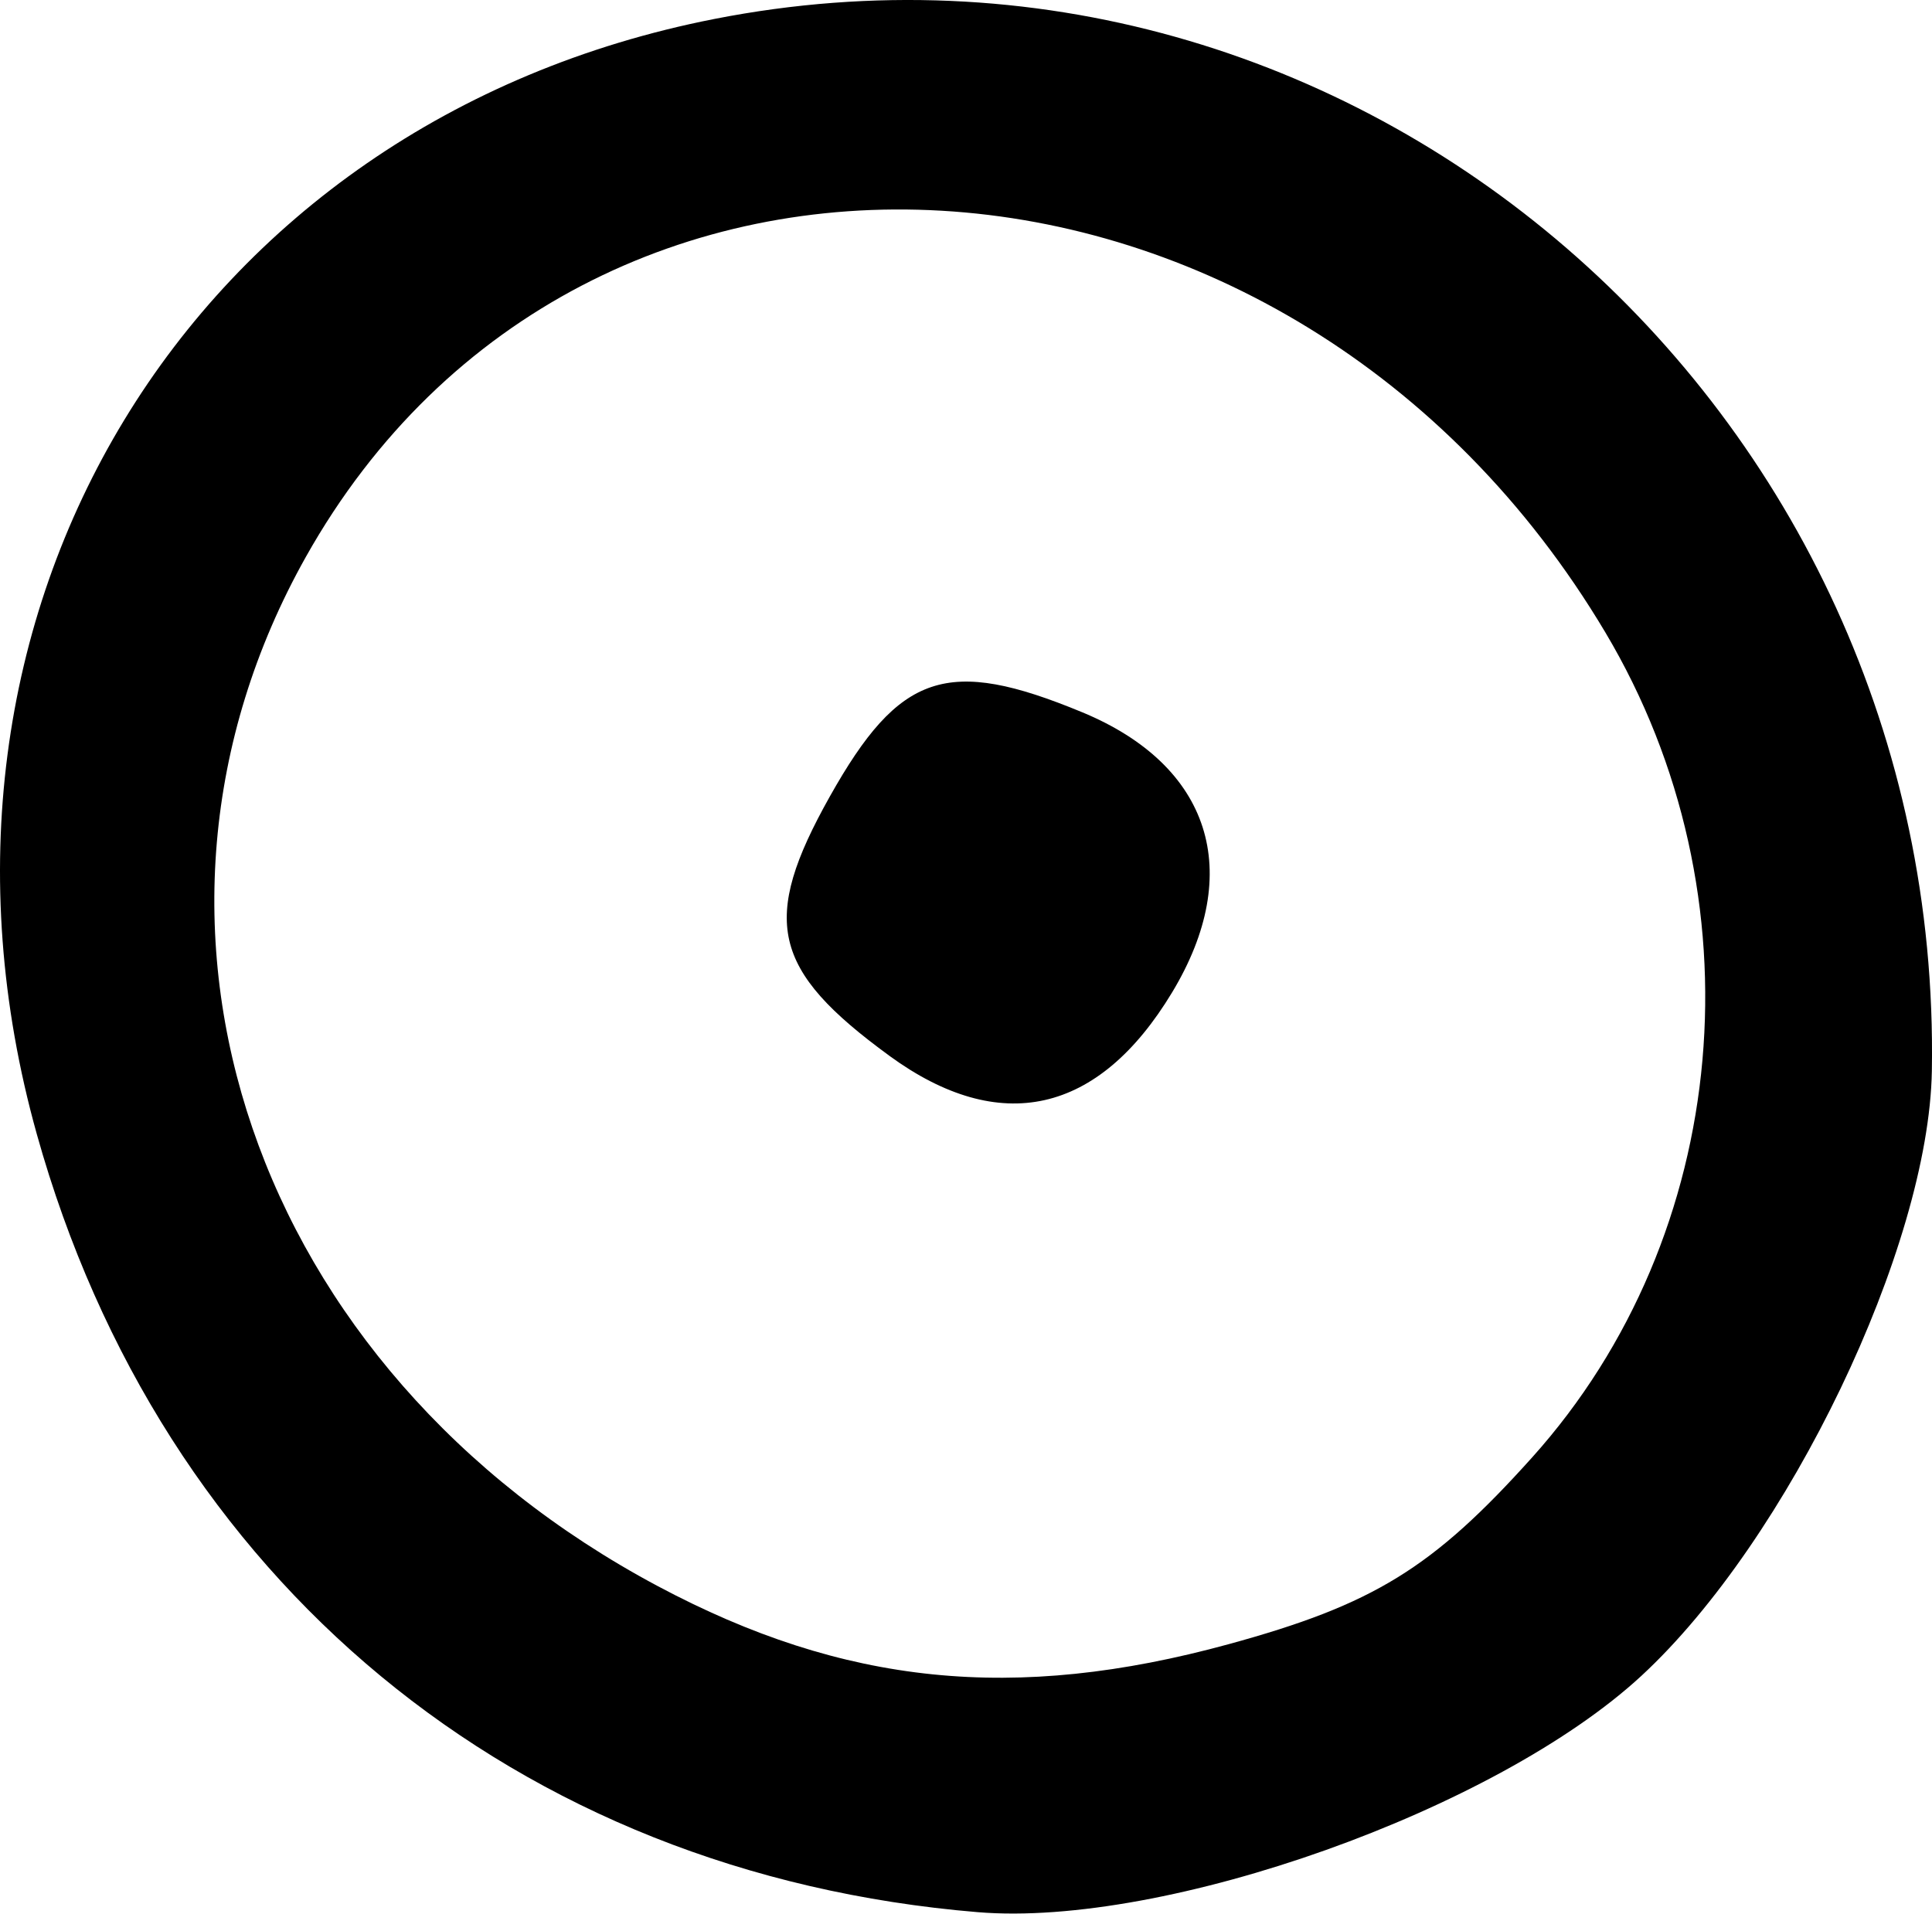
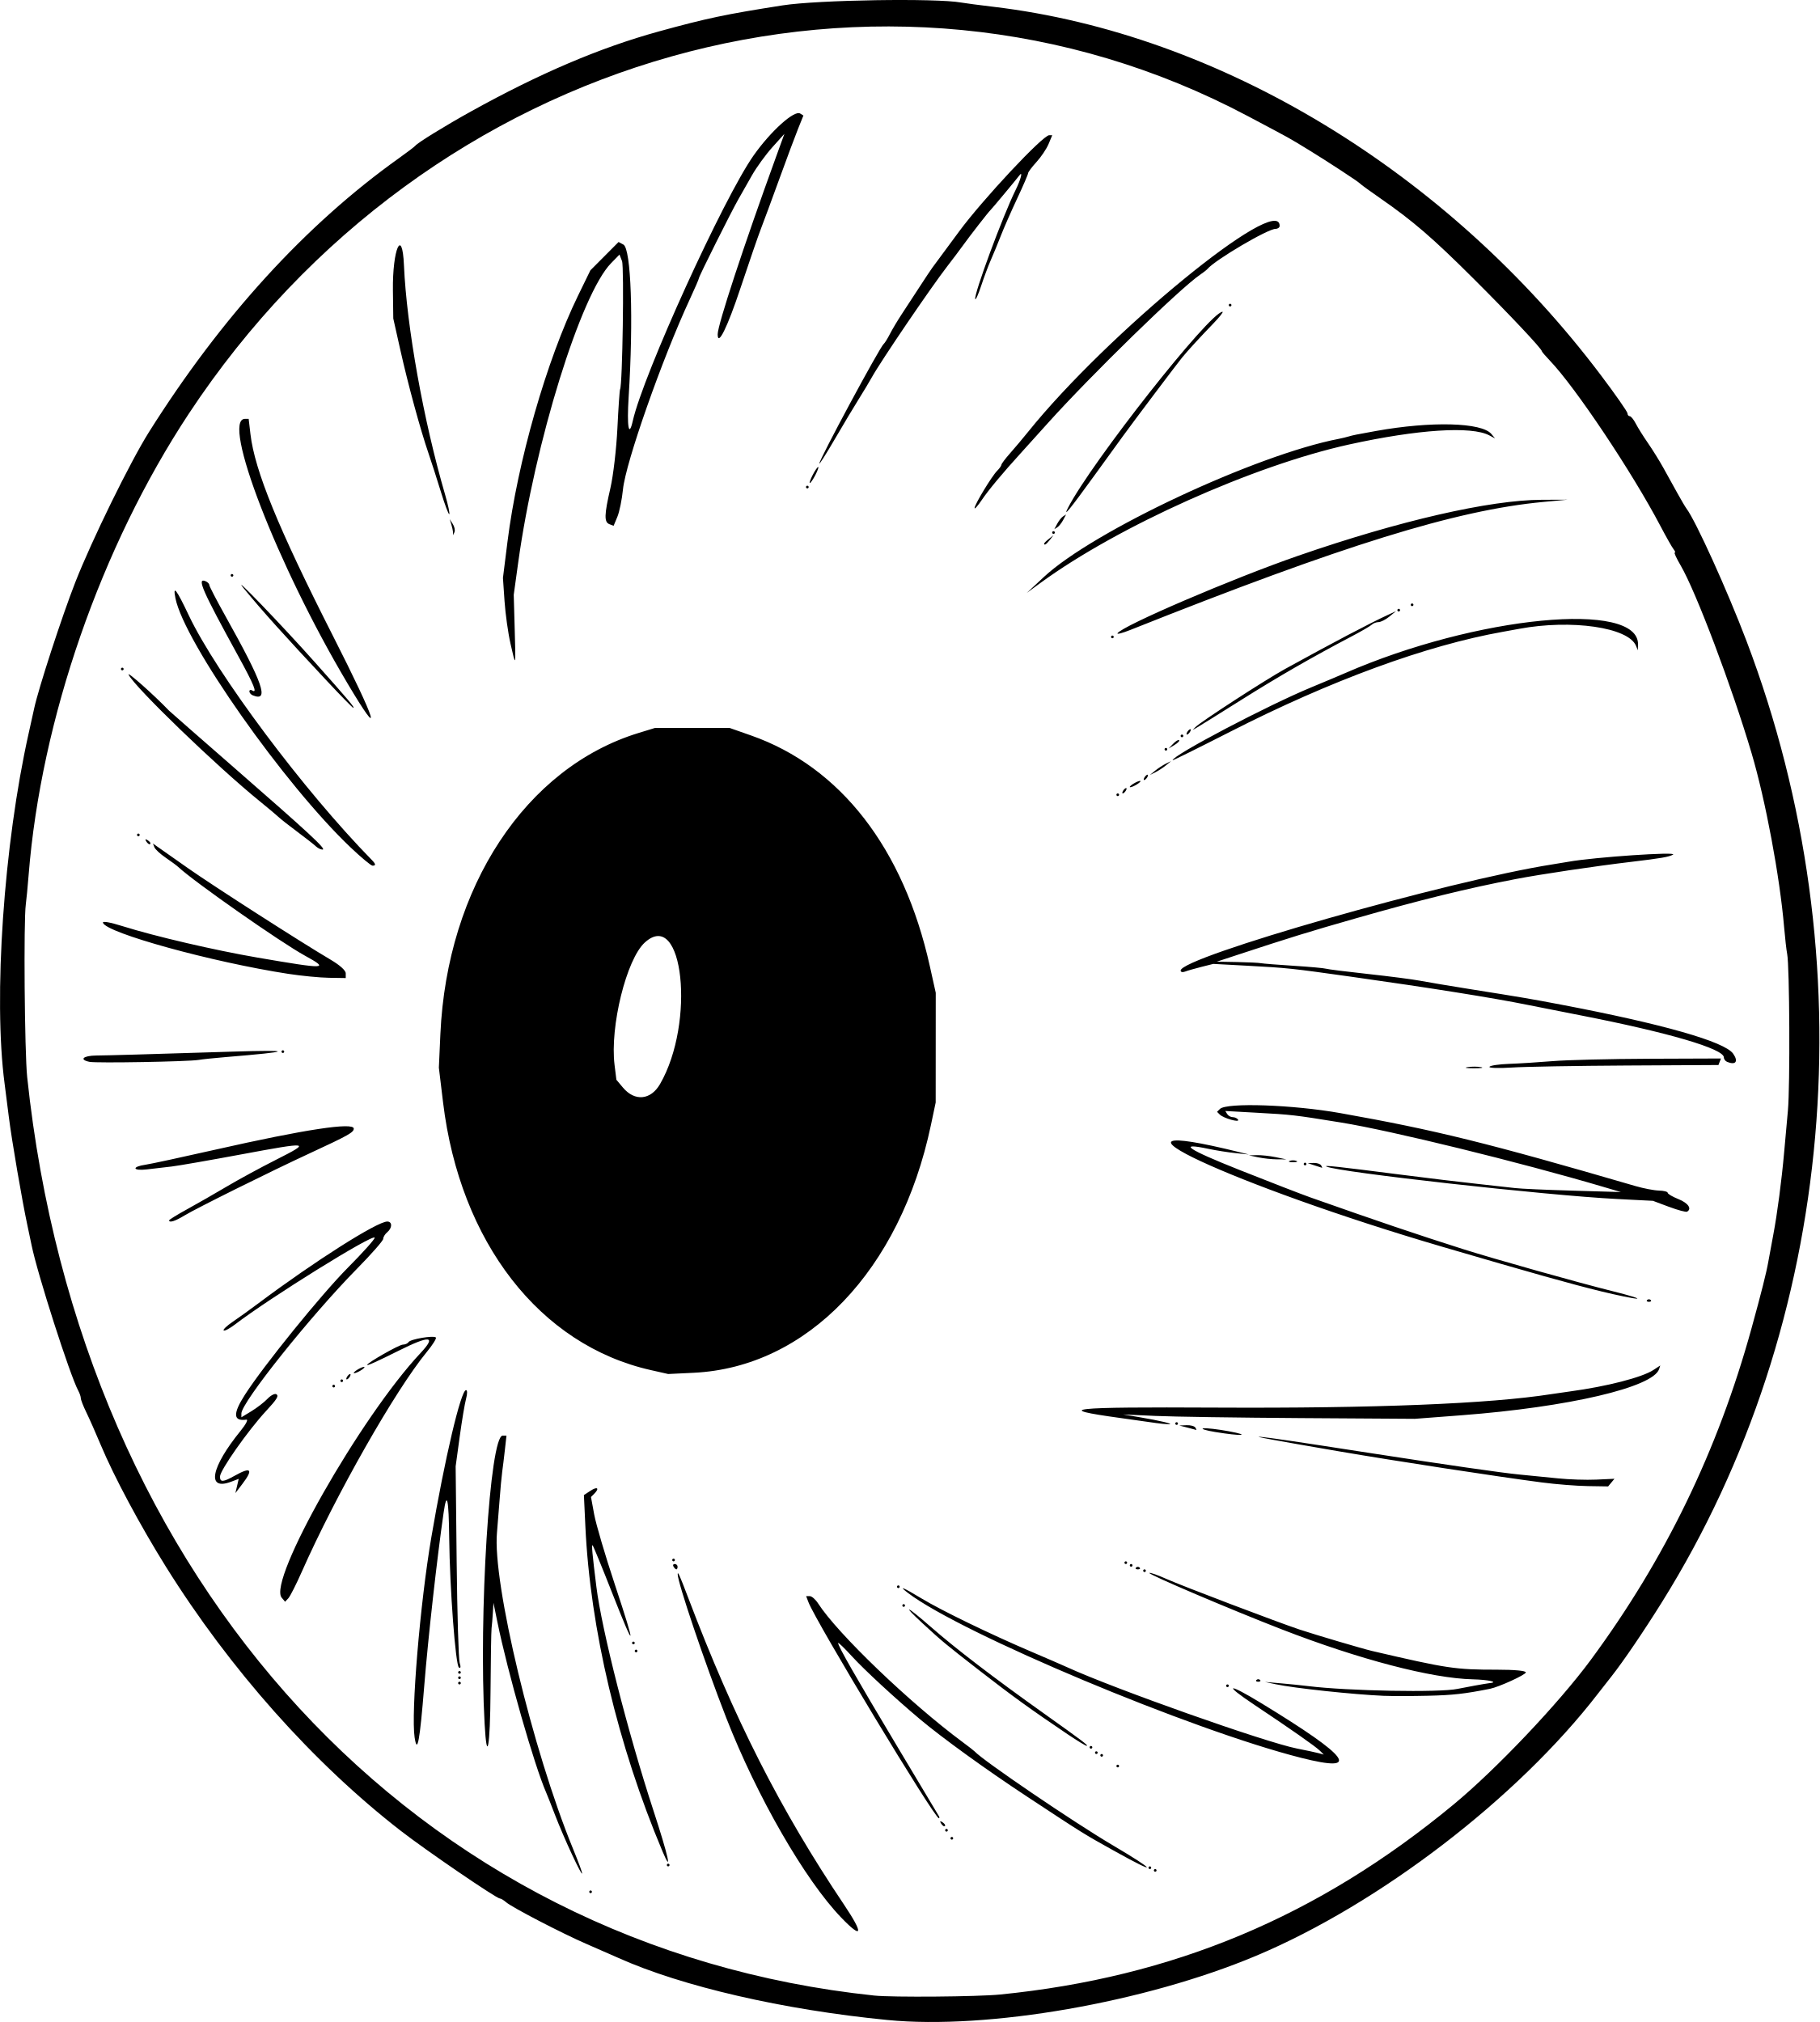
- <svg xmlns="http://www.w3.org/2000/svg" width="92.014" height="91.146" viewBox="0 0 92.014 91.146" version="1.1" id="svg5" xml:space="preserve">
+ <svg xmlns="http://www.w3.org/2000/svg" width="179.895mm" height="199.947mm" viewBox="0 0 179.895 199.947" version="1.1" id="svg5" xml:space="preserve">
  <defs id="defs2" />
-   <g id="layer1" transform="translate(348.7373,-612.9202)">
-     <path d="m -302.176,704 c -21.985,-1.826 -38.866,-15.789 -44.81,-37.065 -6.929,-24.798 7.293,-48.207 32.267,-53.111 30.373,-5.965 58.531,18.364 57.989,50.102 -0.143,8.398 -6.843,22.355 -13.832,28.816 -6.913,6.39 -22.668,12.001 -31.614,11.258 z m 26.411,-21.663 c 9.513,-10.595 10.947,-26.76 3.487,-39.29 -15.009,-25.208 -48.669,-27.165 -61.894,-3.598 -9.813,17.486 -2.553,38.721 16.76,49.02 8.873,4.731 16.989,5.558 27.19,2.767 6.904,-1.889 9.717,-3.62 14.457,-8.899 z m -30.614,-19.128 c -5.614,-4.096 -6.153,-6.441 -2.837,-12.35 3.316,-5.909 5.599,-6.671 12.019,-4.013 6.117,2.532 7.745,7.603 4.283,13.344 -3.503,5.81 -8.198,6.863 -13.466,3.02 z" style="fill:#000000;stroke-width:1.6" id="path239" />
+   <g id="layer1" transform="translate(571.4387,249.2338)">
+     <path style="fill:#000000;stroke-width:0.265" d="m -483.677,-49.483 c -10.317,-1.008 -20.337,-3.32 -26.625,-6.143 -0.636,-0.286 -2.049,-0.905 -3.141,-1.376 -2.384,-1.029 -7.375,-3.62 -7.958,-4.131 -0.23,-0.201 -0.505,-0.366 -0.613,-0.366 -0.34,0 -7.296,-4.751 -9.796,-6.691 -8.658,-6.717 -16.908,-15.995 -23.228,-26.122 -2.549,-4.084 -5.134,-8.917 -6.437,-12.034 -0.487,-1.164 -1.13,-2.617 -1.429,-3.228 -0.299,-0.611 -0.544,-1.238 -0.544,-1.393 0,-0.155 -0.112,-0.488 -0.249,-0.74 -0.819,-1.509 -4.052,-11.584 -4.62,-14.401 -0.068,-0.336 -0.251,-1.206 -0.408,-1.934 -0.523,-2.435 -1.553,-8.443 -1.837,-10.716 -0.155,-1.237 -0.344,-2.725 -0.421,-3.307 -1.127,-8.496 -0.087,-23.649 2.379,-34.66 0.228,-1.019 0.472,-2.122 0.543,-2.452 0.423,-1.979 2.763,-9.157 4.074,-12.497 1.636,-4.168 5.417,-11.876 7.266,-14.817 7.166,-11.391 15.523,-20.545 24.759,-27.124 0.8,-0.57 1.515,-1.114 1.587,-1.208 0.228,-0.296 2.94,-1.967 5.485,-3.379 6.814,-3.78 12.775,-6.32 18.592,-7.922 4.756,-1.309 6.583,-1.694 12.242,-2.579 3.469,-0.542 15.182,-0.727 17.655,-0.279 0.364,0.066 1.793,0.254 3.175,0.418 22.39,2.657 44.914,16.318 60.076,36.435 1.447,1.92 2.63,3.616 2.63,3.77 0,0.154 0.099,0.28 0.22,0.28 0.121,0 0.388,0.327 0.595,0.728 0.206,0.4 0.746,1.263 1.2,1.918 0.454,0.655 1.139,1.756 1.522,2.447 0.383,0.691 1.01,1.822 1.393,2.514 0.383,0.691 0.787,1.376 0.897,1.521 0.921,1.219 4.029,8.074 5.938,13.097 12.013,31.622 8.871,67.429 -8.339,95.018 -1.81,2.902 -3.843,5.894 -5.006,7.368 -0.513,0.651 -1.112,1.415 -1.33,1.698 -7.959,10.333 -21.624,20.816 -33.808,25.935 -10.977,4.612 -26.517,7.321 -36.438,6.351 z m 11.113,-2.52 c 17.119,-1.705 31.46,-7.714 44.847,-18.791 4.215,-3.487 10.396,-10.002 13.561,-14.293 7.366,-9.985 12.561,-20.697 15.892,-32.769 0.978,-3.544 1.485,-5.555 1.667,-6.615 0.063,-0.364 0.283,-1.554 0.489,-2.646 0.399,-2.111 0.829,-5.379 1.079,-8.202 0.084,-0.946 0.25,-2.791 0.37,-4.101 0.222,-2.433 0.166,-14.283 -0.073,-15.478 -0.073,-0.364 -0.209,-1.554 -0.302,-2.646 -0.427,-5.006 -1.835,-12.542 -3.213,-17.198 -1.944,-6.569 -5.512,-16.013 -7.023,-18.587 -0.406,-0.691 -0.666,-1.257 -0.58,-1.257 0.087,0 0.037,-0.149 -0.11,-0.331 -0.148,-0.182 -0.738,-1.224 -1.311,-2.315 -2.791,-5.309 -8.389,-13.688 -10.907,-16.324 -0.444,-0.465 -0.808,-0.889 -0.808,-0.942 0,-0.24 -3.114,-3.549 -6.747,-7.17 -4.064,-4.051 -6.008,-5.726 -9.26,-7.979 -1.019,-0.705 -1.912,-1.356 -1.984,-1.446 -0.133,-0.165 -3.304,-2.24 -5.027,-3.291 -2.162,-1.318 -1.576,-0.992 -6.087,-3.384 -35.984,-19.084 -81.008,-6.421 -104.679,29.442 -8.687,13.161 -14.619,30.249 -15.839,45.622 -0.092,1.164 -0.218,2.474 -0.279,2.91 -0.225,1.609 -0.12,14.633 0.137,17.066 5.283,50.039 38.498,86.059 83.752,90.826 1.785,0.188 10.216,0.119 12.435,-0.102 z m -15.701,-7.611 c -3.582,-3.72 -8.333,-11.973 -11.365,-19.745 -2.123,-5.442 -4.834,-13.468 -4.803,-14.222 0.012,-0.29 0.209,0.153 1.03,2.316 4.568,12.035 9.096,20.955 15.418,30.376 1.961,2.921 1.838,3.476 -0.281,1.275 z m -24.912,-2.547 c 0,-0.073 0.059,-0.132 0.132,-0.132 0.073,0 0.132,0.059 0.132,0.132 0,0.073 -0.059,0.132 -0.132,0.132 -0.073,0 -0.132,-0.059 -0.132,-0.132 z m -1.738,-3.761 c -0.526,-1.122 -1.253,-2.819 -1.618,-3.77 -0.364,-0.951 -0.766,-1.968 -0.893,-2.259 -1.188,-2.716 -3.815,-11.904 -4.843,-16.933 l -0.378,-1.852 -0.061,0.992 c -0.033,0.546 -0.09,1.23 -0.127,1.521 -0.036,0.291 -0.083,3.119 -0.103,6.284 -0.035,5.491 -0.358,7.232 -0.585,3.157 -0.597,-10.735 0.516,-28.491 1.787,-28.491 h 0.375 l -0.155,1.389 c -0.085,0.764 -0.205,1.746 -0.267,2.183 -0.062,0.437 -0.183,1.746 -0.269,2.91 -0.086,1.164 -0.198,2.56 -0.248,3.102 -0.457,4.933 3.532,21.542 7.5,31.228 1.267,3.092 1.208,3.366 -0.116,0.539 z m 57.565,1.644 c 0,-0.073 0.059,-0.132 0.132,-0.132 0.073,0 0.132,0.059 0.132,0.132 0,0.073 -0.059,0.132 -0.132,0.132 -0.073,0 -0.132,-0.059 -0.132,-0.132 z m -0.529,-0.265 c 0,-0.073 0.059,-0.132 0.132,-0.132 0.073,0 0.132,0.059 0.132,0.132 0,0.073 -0.059,0.132 -0.132,0.132 -0.073,0 -0.132,-0.059 -0.132,-0.132 z m -47.625,-0.265 c 0,-0.073 0.059,-0.132 0.132,-0.132 0.073,0 0.132,0.059 0.132,0.132 0,0.073 -0.059,0.132 -0.132,0.132 -0.073,0 -0.132,-0.059 -0.132,-0.132 z m 44.318,-1.352 c -3.181,-1.774 -3.092,-1.719 -8.731,-5.435 -4.027,-2.653 -8.362,-5.787 -10.559,-7.633 -2.458,-2.066 -5.496,-4.873 -6.707,-6.198 -0.763,-0.835 -1.387,-1.437 -1.387,-1.338 0,0.318 1.759,3.395 5.854,10.241 2.2,3.678 4.052,6.777 4.116,6.886 0.063,0.109 0.059,0.198 -0.01,0.198 -0.435,0 -12.151,-19.412 -12.895,-21.365 l -0.227,-0.595 h 0.36 c 0.198,0 0.571,0.327 0.828,0.728 1.915,2.974 9.089,9.858 14.277,13.699 0.582,0.431 1.118,0.848 1.191,0.926 0.863,0.932 9.773,6.987 13.626,9.261 4.393,2.592 4.579,3.031 0.265,0.624 z m -44.747,0.003 c -4.412,-10.454 -7.154,-22.015 -7.628,-32.157 l -0.144,-3.079 0.661,-0.433 c 0.679,-0.445 0.905,-0.242 0.349,0.314 l -0.311,0.311 0.32,1.736 c 0.176,0.955 1.094,4.068 2.041,6.92 2.145,6.462 2.054,6.737 -0.272,0.817 -0.987,-2.511 -1.854,-4.625 -1.928,-4.698 -0.12,-0.119 -0.035,0.82 0.373,4.101 0.53,4.265 3.117,14.411 5.637,22.113 1.479,4.52 1.904,6.431 0.902,4.056 z m 28.475,-1.297 c 0,-0.073 0.059,-0.132 0.132,-0.132 0.073,0 0.132,0.059 0.132,0.132 0,0.073 -0.059,0.132 -0.132,0.132 -0.073,0 -0.132,-0.059 -0.132,-0.132 z m -0.529,-0.794 c 0,-0.073 0.059,-0.132 0.132,-0.132 0.073,0 0.132,0.059 0.132,0.132 0,0.073 -0.059,0.132 -0.132,0.132 -0.073,0 -0.132,-0.059 -0.132,-0.132 z m -0.422,-0.702 c -0.117,-0.189 -0.073,-0.234 0.117,-0.117 0.305,0.189 0.409,0.422 0.189,0.422 -0.064,0 -0.202,-0.137 -0.305,-0.305 z m 17.355,-5.648 c 0,-0.073 0.059,-0.132 0.132,-0.132 0.073,0 0.132,0.059 0.132,0.132 0,0.073 -0.059,0.132 -0.132,0.132 -0.073,0 -0.132,-0.059 -0.132,-0.132 z m 18.256,-0.813 c -10.826,-2.738 -33.597,-12.289 -38.863,-16.301 -1.019,-0.777 -0.472,-0.555 1.332,0.538 1.939,1.176 6.791,3.531 10.809,5.246 1.528,0.652 3.135,1.349 3.572,1.549 4.722,2.161 19.664,7.448 22.754,8.052 0.873,0.171 1.826,0.374 2.117,0.453 l 0.529,0.142 -0.397,-0.389 c -0.438,-0.429 -2.856,-2.123 -6.437,-4.509 -3.168,-2.112 -2.705,-2.233 0.669,-0.175 8.802,5.368 9.924,6.914 3.915,5.394 z m -19.844,-0.245 c 0,-0.073 0.059,-0.132 0.132,-0.132 0.073,0 0.132,0.059 0.132,0.132 0,0.073 -0.059,0.132 -0.132,0.132 -0.073,0 -0.132,-0.059 -0.132,-0.132 z m -0.529,-0.265 c 0,-0.073 0.059,-0.132 0.132,-0.132 0.073,0 0.132,0.059 0.132,0.132 0,0.073 -0.059,0.132 -0.132,0.132 -0.073,0 -0.132,-0.059 -0.132,-0.132 z m -0.529,-0.529 c 0,-0.073 0.059,-0.132 0.132,-0.132 0.073,0 0.132,0.059 0.132,0.132 0,0.073 -0.059,0.132 -0.132,0.132 -0.073,0 -0.132,-0.059 -0.132,-0.132 z m -66.743,-0.972 c -0.369,-2.419 0.534,-13.233 1.653,-19.798 1.326,-7.778 2.922,-14.552 3.429,-14.552 0.137,0 0.139,0.359 0.003,0.86 -0.128,0.473 -0.412,2.17 -0.631,3.77 l -0.398,2.91 0.1,9.393 c 0.055,5.166 0.188,9.679 0.297,10.029 0.126,0.407 0.101,0.577 -0.07,0.471 -0.336,-0.207 -0.908,-7.819 -0.964,-12.814 -0.043,-3.873 -0.229,-4.723 -0.55,-2.515 -0.653,4.502 -1.536,12.391 -1.917,17.132 -0.442,5.491 -0.69,6.826 -0.951,5.113 z m 64.596,-0.298 c -3.631,-2.447 -5.519,-3.81 -8.7,-6.283 -3.454,-2.685 -3.7,-2.889 -5.634,-4.672 -2.182,-2.011 -1.635,-1.795 0.758,0.3 2.487,2.177 6.164,4.993 11.226,8.596 3.819,2.719 4.406,3.163 4.202,3.181 -0.09,0.008 -0.923,-0.497 -1.852,-1.123 z m 31.252,-3.82 c -3.056,-0.132 -8.877,-0.755 -10.716,-1.147 l -1.058,-0.226 1.587,0.137 c 0.873,0.075 2.089,0.199 2.702,0.275 3.896,0.483 12.997,0.652 14.76,0.273 0.651,-0.14 2.845,-0.536 3.087,-0.557 1.077,-0.096 0.032,-0.349 -1.602,-0.388 -4.066,-0.098 -11.191,-1.962 -18.853,-4.933 -5.063,-1.963 -13.242,-5.447 -13.106,-5.584 0.063,-0.063 0.813,0.2 1.668,0.583 1.512,0.678 11.072,4.312 13.196,5.016 1.584,0.525 6.238,1.901 7.144,2.112 7.473,1.742 8.223,1.854 12.369,1.854 1.751,8e-5 2.844,0.104 2.844,0.269 2.7e-4,0.228 -2.664,1.446 -3.549,1.622 -2.519,0.5 -3.649,0.627 -6.108,0.685 -1.601,0.038 -3.565,0.041 -4.366,0.007 z m -15.61,-0.996 c 0,-0.073 0.059,-0.132 0.132,-0.132 0.073,0 0.132,0.059 0.132,0.132 0,0.073 -0.059,0.132 -0.132,0.132 -0.073,0 -0.132,-0.059 -0.132,-0.132 z m -75.935,-0.265 c 0,-0.073 0.059,-0.132 0.132,-0.132 0.073,0 0.132,0.059 0.132,0.132 0,0.073 -0.059,0.132 -0.132,0.132 -0.073,0 -0.132,-0.059 -0.132,-0.132 z m 78.934,-0.309 c 0.097,-0.097 0.256,-0.097 0.353,0 0.097,0.097 0.018,0.176 -0.176,0.176 -0.194,0 -0.273,-0.079 -0.176,-0.176 z m -78.934,-0.22 c 0,-0.073 0.059,-0.132 0.132,-0.132 0.073,0 0.132,0.059 0.132,0.132 0,0.073 -0.059,0.132 -0.132,0.132 -0.073,0 -0.132,-0.059 -0.132,-0.132 z m 0,-0.529 c 0,-0.073 0.059,-0.132 0.132,-0.132 0.073,0 0.132,0.059 0.132,0.132 0,0.073 -0.059,0.132 -0.132,0.132 -0.073,0 -0.132,-0.059 -0.132,-0.132 z m 17.462,-2.117 c 0,-0.073 0.059,-0.132 0.132,-0.132 0.073,0 0.132,0.059 0.132,0.132 0,0.073 -0.059,0.132 -0.132,0.132 -0.073,0 -0.132,-0.059 -0.132,-0.132 z m -0.265,-0.794 c 0,-0.073 0.059,-0.132 0.132,-0.132 0.073,0 0.132,0.059 0.132,0.132 0,0.073 -0.059,0.132 -0.132,0.132 -0.073,0 -0.132,-0.059 -0.132,-0.132 z m 26.723,-3.704 c 0,-0.073 0.059,-0.132 0.132,-0.132 0.073,0 0.132,0.059 0.132,0.132 0,0.073 -0.059,0.132 -0.132,0.132 -0.073,0 -0.132,-0.059 -0.132,-0.132 z m -61.37,-0.778 c -1.393,-1.678 7.785,-17.845 13.728,-24.182 1.608,-1.715 0.949,-1.786 -2.159,-0.234 -2.136,1.066 -3.115,1.508 -3.115,1.406 0,-0.206 3.168,-2.009 3.53,-2.009 0.224,0 0.477,-0.112 0.562,-0.249 0.181,-0.293 2.476,-0.679 2.701,-0.455 0.085,0.085 -0.315,0.724 -0.889,1.421 -3.122,3.796 -8.994,14.124 -12.38,21.773 -0.547,1.237 -1.14,2.404 -1.317,2.593 l -0.322,0.344 z m 60.841,-1.075 c 0,-0.073 0.059,-0.132 0.132,-0.132 0.073,0 0.132,0.059 0.132,0.132 0,0.073 -0.059,0.132 -0.132,0.132 -0.073,0 -0.132,-0.059 -0.132,-0.132 z m 24.342,-1.587 c 0,-0.073 0.059,-0.132 0.132,-0.132 0.073,0 0.132,0.059 0.132,0.132 0,0.073 -0.059,0.132 -0.132,0.132 -0.073,0 -0.132,-0.059 -0.132,-0.132 z m -46.434,-0.396 c -0.09,-0.146 -0.037,-0.265 0.117,-0.265 0.154,0 0.28,0.119 0.28,0.265 0,0.146 -0.052,0.265 -0.117,0.265 -0.064,0 -0.19,-0.119 -0.28,-0.265 z m 45.729,0.088 c 0.097,-0.097 0.256,-0.097 0.353,0 0.097,0.097 0.018,0.176 -0.176,0.176 -0.194,0 -0.273,-0.079 -0.176,-0.176 z m -0.617,-0.22 c 0,-0.073 0.059,-0.132 0.132,-0.132 0.073,0 0.132,0.059 0.132,0.132 0,0.073 -0.059,0.132 -0.132,0.132 -0.073,0 -0.132,-0.059 -0.132,-0.132 z m -0.529,-0.265 c 0,-0.073 0.059,-0.132 0.132,-0.132 0.073,0 0.132,0.059 0.132,0.132 0,0.073 -0.059,0.132 -0.132,0.132 -0.073,0 -0.132,-0.059 -0.132,-0.132 z m -44.715,-0.265 c 0,-0.073 0.059,-0.132 0.132,-0.132 0.073,0 0.132,0.059 0.132,0.132 0,0.073 -0.059,0.132 -0.132,0.132 -0.073,0 -0.132,-0.059 -0.132,-0.132 z m -43.027,-7.319 0.163,-0.704 -0.754,0.285 c -2.45,0.925 -2.011,-1.402 0.951,-5.047 0.511,-0.629 0.766,-1.121 0.565,-1.093 -1.316,0.183 -1.359,-0.577 -0.142,-2.472 1.848,-2.877 7.56,-9.927 10.178,-12.561 1.5,-1.509 2.691,-2.843 2.646,-2.964 -0.149,-0.4 -10.365,5.948 -13.782,8.563 -0.549,0.42 -1.066,0.697 -1.149,0.614 -0.083,-0.083 0.308,-0.459 0.867,-0.837 0.559,-0.378 1.732,-1.222 2.605,-1.875 5.546,-4.15 11.708,-8.059 12.704,-8.059 0.509,0 0.506,0.635 -0.004,1.058 -0.218,0.181 -0.397,0.475 -0.397,0.653 0,0.178 -1.161,1.503 -2.58,2.944 -4.605,4.677 -11.443,13.239 -11.443,14.327 v 0.375 l 0.992,-0.602 c 0.546,-0.331 1.261,-0.883 1.589,-1.227 0.328,-0.344 0.723,-0.547 0.877,-0.452 0.265,0.164 0.059,0.499 -1.029,1.672 -1.759,1.896 -4.545,5.86 -4.545,6.467 0,0.583 0.304,0.566 1.455,-0.08 1.622,-0.911 1.87,-0.648 0.762,0.808 l -0.693,0.911 z m 129.016,-0.349 c -4.407,-0.577 -14.563,-2.134 -19.976,-3.062 -6.525,-1.118 -8.831,-1.545 -7.805,-1.444 1.077,0.106 3.071,0.401 10.848,1.605 7.529,1.166 13.041,1.96 14.684,2.115 1.019,0.096 2.745,0.267 3.836,0.381 1.091,0.114 2.796,0.17 3.787,0.124 l 1.802,-0.083 -0.314,0.378 -0.314,0.378 -2.018,-0.032 c -1.11,-0.017 -3.149,-0.18 -4.532,-0.361 z m -32.279,-4.985 c -0.946,-0.156 -1.482,-0.32 -1.191,-0.365 0.291,-0.045 1.422,0.085 2.514,0.288 2.312,0.431 1.215,0.494 -1.323,0.076 z m -2.778,-0.443 -0.794,-0.202 0.712,-0.031 c 0.392,-0.017 0.786,0.088 0.876,0.233 0.09,0.146 0.127,0.251 0.082,0.233 -0.045,-0.017 -0.439,-0.122 -0.876,-0.233 z m -3.043,-0.441 c -0.364,-0.057 -1.971,-0.284 -3.572,-0.504 -6.75,-0.928 -5.129,-1.104 9.451,-1.029 15.665,0.081 27.067,-0.377 33.147,-1.331 0.437,-0.069 1.27,-0.189 1.852,-0.268 3.654,-0.494 7.126,-1.387 8.246,-2.12 l 0.679,-0.445 -0.116,0.357 c -0.587,1.8 -8.967,3.759 -19.524,4.564 l -4.63,0.353 -11.245,-0.072 c -6.185,-0.04 -12.674,-0.136 -14.42,-0.216 l -3.175,-0.144 1.587,0.265 c 2.055,0.344 3.585,0.712 2.91,0.701 -0.291,-0.005 -0.827,-0.056 -1.191,-0.113 z m 1.852,0.044 c 0,-0.073 0.059,-0.132 0.132,-0.132 0.073,0 0.132,0.059 0.132,0.132 0,0.073 -0.059,0.132 -0.132,0.132 -0.073,0 -0.132,-0.059 -0.132,-0.132 z m -83.344,-3.704 c 0,-0.073 0.059,-0.132 0.132,-0.132 0.073,0 0.132,0.059 0.132,0.132 0,0.073 -0.059,0.132 -0.132,0.132 -0.073,0 -0.132,-0.059 -0.132,-0.132 z m 0.794,-0.529 c 0,-0.073 0.059,-0.132 0.132,-0.132 0.073,0 0.132,0.059 0.132,0.132 0,0.073 -0.059,0.132 -0.132,0.132 -0.073,0 -0.132,-0.059 -0.132,-0.132 z m 0.661,-0.397 c 0.09,-0.146 0.223,-0.265 0.296,-0.265 0.073,0 0.059,0.119 -0.031,0.265 -0.09,0.146 -0.223,0.265 -0.296,0.265 -0.073,0 -0.059,-0.119 0.031,-0.265 z m 0.661,-0.378 c 0,-0.073 0.238,-0.26 0.529,-0.415 0.291,-0.156 0.529,-0.224 0.529,-0.151 0,0.073 -0.238,0.26 -0.529,0.415 -0.291,0.156 -0.529,0.224 -0.529,0.151 z m 29.369,-0.279 c -10.968,-2.468 -18.868,-12.647 -20.539,-26.463 l -0.416,-3.44 0.149,-3.307 c 0.656,-14.55 8.443,-26.38 19.615,-29.797 l 1.587,-0.486 3.704,-10e-4 3.704,-0.001 2.113,0.742 c 8.835,3.103 15.082,11.164 17.669,22.797 l 0.588,2.646 -0.003,5.424 -0.003,5.424 -0.475,2.249 c -3.031,14.348 -12.222,23.939 -23.461,24.48 l -2.514,0.121 z m 0.912,-28.281 c 3.52,-6.08 2.304,-17.444 -1.499,-14.005 -1.819,1.645 -3.47,8.325 -2.996,12.119 l 0.182,1.461 0.651,0.774 c 1.168,1.388 2.743,1.238 3.662,-0.349 z m 97.601,21.353 c 0.097,-0.097 0.256,-0.097 0.353,0 0.097,0.097 0.018,0.176 -0.176,0.176 -0.194,0 -0.273,-0.079 -0.176,-0.176 z m -4.586,-0.867 c -2.795,-0.678 -6.911,-1.834 -15.61,-4.383 -20.662,-6.053 -36.455,-13.412 -20.108,-9.37 l 0.926,0.229 -1.323,-0.136 c -0.728,-0.075 -1.923,-0.264 -2.657,-0.419 -3.132,-0.665 -2.111,0.032 3.054,2.084 2.983,1.185 6.138,2.407 7.011,2.716 6.596,2.331 10.605,3.688 15.081,5.108 3.092,0.98 11.454,3.333 14.817,4.169 1.601,0.398 2.672,0.728 2.381,0.733 -0.291,0.005 -1.898,-0.323 -3.572,-0.729 z m -141.552,-7.014 c 0,-0.066 0.804,-0.56 1.786,-1.1 0.982,-0.539 2.738,-1.546 3.903,-2.236 1.164,-0.691 3.361,-1.885 4.882,-2.653 3.515,-1.775 3.369,-1.797 -3.453,-0.528 -3.115,0.58 -6.199,1.117 -6.854,1.194 -0.655,0.077 -1.766,0.207 -2.469,0.288 -1.421,0.165 -1.525,-0.265 -0.113,-0.467 0.474,-0.068 3.564,-0.734 6.866,-1.481 8.876,-2.008 13.708,-2.743 13.708,-2.086 0,0.374 -0.521,0.666 -4.366,2.447 -3.889,1.801 -11.227,5.445 -12.364,6.139 -0.927,0.566 -1.527,0.756 -1.527,0.483 z m 148.299,-1.334 -1.587,-0.594 -3.572,-0.182 c -6.985,-0.355 -27.541,-2.651 -28.707,-3.206 -0.332,-0.158 1.111,-0.001 7.276,0.791 2.692,0.346 6.145,0.762 7.673,0.924 1.528,0.162 3.195,0.348 3.704,0.412 0.509,0.065 3.069,0.179 5.689,0.255 l 4.763,0.138 -1.72,-0.509 c -8.249,-2.44 -20.969,-5.562 -25.929,-6.364 -4.711,-0.761 -4.817,-0.774 -8.442,-0.975 l -3.018,-0.168 0.189,0.306 c 0.104,0.168 0.354,0.306 0.555,0.306 0.201,0 0.434,0.111 0.519,0.248 0.198,0.32 -1.443,-0.14 -1.81,-0.508 l -0.269,-0.269 0.283,-0.283 c 0.651,-0.651 7.226,-0.424 11.914,0.412 9.422,1.679 14.493,2.933 29.184,7.215 0.8,0.233 1.842,0.432 2.315,0.443 0.473,0.01 0.86,0.109 0.86,0.219 0,0.11 0.476,0.391 1.058,0.624 0.966,0.386 1.359,0.955 0.86,1.243 -0.109,0.063 -0.913,-0.152 -1.786,-0.479 z m -35.057,-4.102 -0.661,-0.212 0.58,-0.026 c 0.319,-0.015 0.653,0.093 0.743,0.238 0.09,0.146 0.127,0.253 0.082,0.238 -0.045,-0.015 -0.379,-0.122 -0.743,-0.238 z m -1.058,-0.132 c 0,-0.073 0.059,-0.132 0.132,-0.132 0.073,0 0.132,0.059 0.132,0.132 0,0.073 -0.059,0.132 -0.132,0.132 -0.073,0 -0.132,-0.059 -0.132,-0.132 z m -1.389,-0.308 c 0.182,-0.073 0.48,-0.073 0.661,0 0.182,0.073 0.033,0.133 -0.331,0.133 -0.364,0 -0.513,-0.06 -0.331,-0.133 z m -3.109,-0.354 -0.926,-0.195 0.794,-0.02 c 0.437,-0.011 1.27,0.079 1.852,0.199 l 1.058,0.219 -0.926,-0.004 c -0.509,-0.002 -1.343,-0.092 -1.852,-0.199 z m 20.707,-8.921 c 0.402,-0.061 0.997,-0.059 1.323,0.004 0.325,0.063 -0.004,0.113 -0.731,0.111 -0.728,-0.002 -0.994,-0.053 -0.592,-0.114 z m 2.153,-0.032 c 0.077,-0.125 0.948,-0.254 1.935,-0.288 0.987,-0.034 2.926,-0.156 4.309,-0.271 1.382,-0.115 5.693,-0.222 9.58,-0.236 l 7.066,-0.026 -0.124,0.323 -0.124,0.323 -9.059,0.049 c -4.982,0.027 -10.108,0.117 -11.391,0.201 -1.283,0.084 -2.269,0.05 -2.192,-0.074 z m -138.417,-0.488 c -1.055,-0.214 -0.633,-0.613 0.661,-0.626 1.282,-0.013 4.957,-0.118 13.413,-0.383 6.261,-0.196 6.037,-0.009 -0.647,0.541 -1.091,0.09 -2.282,0.214 -2.646,0.277 -0.986,0.17 -10.093,0.331 -10.782,0.191 z m 161.925,0.005 c -0.182,-0.073 -0.331,-0.274 -0.331,-0.446 0,-0.85 -5.477,-2.458 -14.155,-4.155 -2.183,-0.427 -4.564,-0.897 -5.292,-1.046 -3.287,-0.669 -9.673,-1.688 -17.33,-2.766 -5.977,-0.841 -6.384,-0.884 -10.357,-1.098 l -3.346,-0.18 -1.184,0.298 c -0.651,0.164 -1.378,0.373 -1.615,0.464 -0.237,0.091 -0.431,0.045 -0.431,-0.103 0,-1.329 26.489,-8.893 36.777,-10.501 0.509,-0.08 1.224,-0.198 1.587,-0.262 2.552,-0.454 10.858,-1.018 10.319,-0.701 -0.381,0.224 -1.212,0.368 -4.101,0.71 -3.593,0.426 -8.941,1.223 -11.467,1.708 -4.759,0.913 -9.39,2.051 -15.785,3.879 -4.652,1.329 -6.427,1.877 -11.774,3.635 l -1.984,0.652 1.984,0.037 c 1.091,0.02 2.163,0.071 2.381,0.114 0.218,0.042 1.683,0.158 3.255,0.258 1.572,0.1 3.001,0.229 3.175,0.287 0.174,0.058 2.043,0.293 4.154,0.522 2.11,0.229 4.432,0.53 5.159,0.669 0.728,0.139 2.93,0.509 4.895,0.822 5.447,0.868 6.008,0.964 8.996,1.532 10.08,1.917 16.224,3.667 17.058,4.858 0.539,0.77 0.26,1.156 -0.588,0.814 z m -142.941,-1.015 c 0,-0.073 0.059,-0.132 0.132,-0.132 0.073,0 0.132,0.059 0.132,0.132 0,0.073 -0.059,0.132 -0.132,0.132 -0.073,0 -0.132,-0.059 -0.132,-0.132 z m 0.661,-7.693 c -7.504,-1.153 -17.989,-4.043 -18.317,-5.049 -0.061,-0.189 0.692,-0.058 1.965,0.342 3.194,1.003 9.08,2.373 13.309,3.099 6.857,1.176 7.159,1.164 4.693,-0.191 -2.432,-1.336 -10.938,-7.292 -12.517,-8.764 -0.156,-0.146 -0.72,-0.562 -1.253,-0.926 -0.533,-0.364 -1.033,-0.826 -1.111,-1.028 l -0.142,-0.367 0.521,0.367 c 0.287,0.202 1.629,1.145 2.984,2.097 2.464,1.731 11.169,7.317 14.035,9.006 0.939,0.554 1.521,1.075 1.521,1.364 v 0.467 l -1.654,-0.026 c -0.909,-0.014 -2.725,-0.19 -4.035,-0.391 z m 6.195,-12.474 c -6.558,-6.213 -16.475,-20.318 -17.345,-24.668 -0.274,-1.37 0.089,-0.905 1.316,1.685 2.736,5.776 11.413,17.377 18.09,24.185 0.411,0.419 0.433,0.576 0.079,0.576 -0.145,0 -1.108,-0.8 -2.14,-1.778 z m -3.464,-0.14 c -0.192,-0.182 -1.015,-0.826 -1.829,-1.432 -0.814,-0.606 -1.647,-1.261 -1.852,-1.456 -0.205,-0.195 -1.028,-0.886 -1.828,-1.535 -4.258,-3.452 -12.347,-11.255 -13.001,-12.54 -0.214,-0.421 2.531,2.019 3.996,3.552 0.078,0.081 2.996,2.639 6.486,5.683 7.401,6.457 9.117,8.048 8.69,8.055 -0.172,0.003 -0.469,-0.144 -0.661,-0.326 z m -16.779,-0.504 c -0.117,-0.189 -0.073,-0.234 0.117,-0.117 0.168,0.104 0.305,0.241 0.305,0.305 0,0.221 -0.234,0.116 -0.422,-0.189 z m -0.901,-0.621 c 0,-0.073 0.059,-0.132 0.132,-0.132 0.073,0 0.132,0.059 0.132,0.132 0,0.073 -0.059,0.132 -0.132,0.132 -0.073,0 -0.132,-0.059 -0.132,-0.132 z m 96.838,-3.969 c 0,-0.073 0.059,-0.132 0.132,-0.132 0.073,0 0.132,0.059 0.132,0.132 0,0.073 -0.059,0.132 -0.132,0.132 -0.073,0 -0.132,-0.059 -0.132,-0.132 z m 0.661,-0.397 c 0.09,-0.146 0.223,-0.265 0.296,-0.265 0.073,0 0.059,0.119 -0.031,0.265 -0.09,0.146 -0.223,0.265 -0.296,0.265 -0.073,0 -0.059,-0.119 0.031,-0.265 z m 0.661,-0.378 c 0,-0.073 0.238,-0.26 0.529,-0.415 0.291,-0.156 0.529,-0.224 0.529,-0.151 0,0.073 -0.238,0.26 -0.529,0.415 -0.291,0.156 -0.529,0.224 -0.529,0.151 z m 1.455,-0.945 c 0.09,-0.146 0.223,-0.265 0.296,-0.265 0.073,0 0.059,0.119 -0.031,0.265 -0.09,0.146 -0.223,0.265 -0.296,0.265 -0.073,0 -0.059,-0.119 0.031,-0.265 z m 1.058,-0.666 c 0.291,-0.237 0.767,-0.548 1.058,-0.691 l 0.529,-0.26 -0.529,0.431 c -0.291,0.237 -0.767,0.548 -1.058,0.691 l -0.529,0.26 z m 1.72,-1.026 c 0,-0.491 9.391,-5.426 13.758,-7.231 1.237,-0.511 2.725,-1.137 3.307,-1.391 12.966,-5.656 29.104,-7.216 28.953,-2.798 l -0.019,0.545 -0.18,-0.441 c -0.744,-1.824 -6.379,-2.644 -11.557,-1.68 -0.437,0.081 -1.151,0.211 -1.587,0.289 -7.582,1.347 -17.03,4.811 -26.997,9.895 -3.124,1.593 -5.679,2.859 -5.679,2.813 z m -0.794,-1.086 c 0,-0.073 0.059,-0.132 0.132,-0.132 0.073,0 0.132,0.059 0.132,0.132 0,0.073 -0.059,0.132 -0.132,0.132 -0.073,0 -0.132,-0.059 -0.132,-0.132 z m 0.854,-0.55 c 0.251,-0.262 0.514,-0.42 0.583,-0.35 0.07,0.07 -0.136,0.284 -0.457,0.477 l -0.583,0.35 z m 0.734,-0.773 c 0,-0.073 0.059,-0.132 0.132,-0.132 0.073,0 0.132,0.059 0.132,0.132 0,0.073 -0.059,0.132 -0.132,0.132 -0.073,0 -0.132,-0.059 -0.132,-0.132 z m 0.661,-0.397 c 0.09,-0.146 0.223,-0.265 0.296,-0.265 0.073,0 0.059,0.119 -0.031,0.265 -0.09,0.146 -0.223,0.265 -0.296,0.265 -0.073,0 -0.059,-0.119 0.031,-0.265 z m 0.794,-0.465 c 0.478,-0.503 6.904,-4.671 8.867,-5.753 4.784,-2.634 8.366,-4.518 10.183,-5.355 l 0.794,-0.366 -0.661,0.539 c -0.364,0.297 -0.846,0.542 -1.072,0.545 -0.226,0.003 -0.523,0.116 -0.661,0.25 -0.138,0.134 -1.025,0.651 -1.971,1.148 -3.952,2.076 -7.24,3.969 -10.98,6.322 -2.183,1.373 -4.147,2.598 -4.366,2.721 l -0.397,0.225 z m -83.869,-4.397 c -6.893,-11.599 -12.5,-26.093 -10.095,-26.093 h 0.36 l 0.178,1.516 c 0.423,3.601 2.743,9.277 8.134,19.902 4.409,8.689 5.04,10.765 1.421,4.675 z m -1.923,-0.098 c -4.352,-4.648 -6.441,-6.973 -8.265,-9.194 -1.544,-1.881 3.736,3.602 7.011,7.28 3.381,3.797 3.968,4.494 3.784,4.494 -0.063,0 -1.202,-1.161 -2.53,-2.58 z m -7.407,1.346 c -0.182,-0.073 -0.331,-0.25 -0.331,-0.392 0,-0.142 0.119,-0.185 0.265,-0.095 0.557,0.344 0.209,-0.522 -1.362,-3.385 -3.558,-6.485 -4.115,-7.751 -3.268,-7.426 0.218,0.084 0.397,0.254 0.397,0.379 0,0.125 0.718,1.511 1.596,3.081 3.736,6.681 4.367,8.509 2.704,7.838 z m -13.031,-2.603 c 0,-0.073 0.059,-0.132 0.132,-0.132 0.073,0 0.132,0.059 0.132,0.132 0,0.073 -0.059,0.132 -0.132,0.132 -0.073,0 -0.132,-0.059 -0.132,-0.132 z m 38.511,-2.532 c -0.234,-1.029 -0.497,-2.906 -0.584,-4.172 l -0.158,-2.302 0.447,-3.567 c 0.993,-7.923 3.874,-17.977 6.973,-24.337 l 1.225,-2.514 1.394,-1.401 1.394,-1.401 0.475,0.254 c 0.767,0.41 1.007,7.345 0.521,15.069 -0.185,2.938 0.017,4.105 0.409,2.366 1.034,-4.586 8.973,-22.027 11.947,-26.248 1.695,-2.405 4.025,-4.503 4.604,-4.145 l 0.32,0.198 -0.526,1.304 c -0.289,0.717 -1.131,2.971 -1.87,5.008 -0.739,2.037 -1.553,4.24 -1.809,4.895 -0.256,0.655 -1.168,3.304 -2.028,5.887 -1.287,3.867 -2.244,5.801 -2.244,4.537 0,-0.926 2.553,-8.688 5.779,-17.568 l 0.817,-2.249 -1.191,1.323 c -0.655,0.728 -1.562,1.978 -2.016,2.778 -0.454,0.8 -1.062,1.872 -1.352,2.381 -0.726,1.276 -3.89,7.605 -3.89,7.782 0,0.079 -0.402,1.01 -0.893,2.068 -2.753,5.928 -6.352,16.166 -6.619,18.826 -0.1,1.001 -0.349,2.22 -0.554,2.709 l -0.371,0.889 -0.411,-0.158 c -0.538,-0.207 -0.519,-0.916 0.097,-3.586 0.28,-1.213 0.59,-3.869 0.689,-5.908 0.099,-2.037 0.219,-3.768 0.265,-3.846 0.236,-0.392 0.413,-12.105 0.192,-12.676 l -0.25,-0.647 -0.835,0.855 c -2.985,3.054 -7.539,17.729 -9.178,29.577 l -0.444,3.209 0.094,3.34 c 0.11,3.915 0.124,3.867 -0.421,1.469 z m 59.385,-0.643 c 0,-0.073 0.059,-0.132 0.132,-0.132 0.073,0 0.132,0.059 0.132,0.132 0,0.073 -0.059,0.132 -0.132,0.132 -0.073,0 -0.132,-0.059 -0.132,-0.132 z m 0.638,-0.359 c 0.454,-0.734 11.361,-5.414 17.883,-7.672 9.991,-3.46 18.92,-5.51 24.077,-5.528 l 2.514,-0.009 -2.381,0.223 c -8.616,0.808 -19.758,4.263 -40.829,12.658 -0.774,0.308 -1.342,0.456 -1.263,0.328 z m 27.672,-2.287 c 0,-0.073 0.059,-0.132 0.132,-0.132 0.073,0 0.132,0.059 0.132,0.132 0,0.073 -0.059,0.132 -0.132,0.132 -0.073,0 -0.132,-0.059 -0.132,-0.132 z m 1.323,-0.529 c 0,-0.073 0.059,-0.132 0.132,-0.132 0.073,0 0.132,0.059 0.132,0.132 0,0.073 -0.059,0.132 -0.132,0.132 -0.073,0 -0.132,-0.059 -0.132,-0.132 z m -36.271,-2.754 c 4.885,-4.549 20.961,-12.078 29.164,-13.658 0.294,-0.057 0.734,-0.163 0.977,-0.236 0.405,-0.122 0.736,-0.188 2.691,-0.54 5.464,-0.982 10.465,-0.85 11.415,0.301 l 0.359,0.436 -0.57,-0.303 c -1.759,-0.937 -7.065,-0.593 -13.85,0.899 -9.431,2.073 -22.845,8.086 -30.497,13.67 l -1.385,1.011 z m -80.41,-0.157 c 0,-0.073 0.059,-0.132 0.132,-0.132 0.073,0 0.132,0.059 0.132,0.132 0,0.073 -0.059,0.132 -0.132,0.132 -0.073,0 -0.132,-0.059 -0.132,-0.132 z m 80.433,-3.143 c 0,-0.055 0.208,-0.263 0.463,-0.463 l 0.463,-0.363 -0.363,0.463 c -0.346,0.441 -0.563,0.581 -0.563,0.363 z m -58.452,-1.135 c -0.011,-0.17 -0.089,-0.527 -0.173,-0.794 l -0.152,-0.485 0.303,0.473 c 0.167,0.26 0.245,0.617 0.173,0.794 l -0.13,0.321 -0.021,-0.309 z m 59.246,0.044 c 0,-0.073 0.059,-0.132 0.132,-0.132 0.073,0 0.132,0.059 0.132,0.132 0,0.073 -0.059,0.132 -0.132,0.132 -0.073,0 -0.132,-0.059 -0.132,-0.132 z m 0.504,-0.879 c 0.161,-0.3 0.423,-0.627 0.582,-0.725 l 0.29,-0.179 -0.292,0.546 c -0.161,0.3 -0.423,0.627 -0.582,0.725 l -0.29,0.179 z m -60.946,-3.146 c -0.393,-1.279 -0.94,-2.98 -1.215,-3.78 -0.808,-2.351 -2.015,-6.774 -2.78,-10.186 l -0.712,-3.175 -0.036,-2.778 c -0.052,-4.073 0.925,-6.306 1.091,-2.493 0.264,6.069 1.934,15.377 4.07,22.692 0.291,0.996 0.477,1.864 0.412,1.928 -0.064,0.064 -0.438,-0.929 -0.831,-2.208 z m 62,1.59 c 2.314,-4.501 14.049,-19.393 15.282,-19.393 0.112,0 -0.282,0.506 -0.877,1.124 -1.497,1.557 -2.51,2.662 -3.121,3.404 -0.456,0.554 -4.819,6.347 -5.853,7.774 -0.211,0.291 -1.462,2.017 -2.779,3.836 -2.472,3.413 -3.179,4.281 -2.651,3.253 z m -9.231,0.012 c 0,-0.341 1.705,-3.157 2.229,-3.68 0.229,-0.229 0.42,-0.498 0.423,-0.596 0.003,-0.099 0.39,-0.613 0.86,-1.143 0.47,-0.53 1.27,-1.482 1.78,-2.115 7.809,-9.715 24.871,-23.689 24.871,-20.37 0,0.164 -0.183,0.298 -0.406,0.298 -0.772,0 -5.996,3.08 -6.738,3.973 -0.073,0.087 -0.406,0.346 -0.74,0.575 -1.998,1.365 -10.729,9.876 -15.002,14.624 -1.164,1.294 -2.386,2.648 -2.715,3.01 -1.785,1.961 -3.186,3.644 -3.833,4.602 -0.4,0.593 -0.728,0.964 -0.728,0.824 z m -16.669,-2.075 c 0,-0.073 0.059,-0.132 0.132,-0.132 0.073,0 0.132,0.059 0.132,0.132 0,0.073 -0.059,0.132 -0.132,0.132 -0.073,0 -0.132,-0.059 -0.132,-0.132 z m 0.661,-1.191 c 0.226,-0.437 0.47,-0.794 0.543,-0.794 0.073,0 -0.052,0.357 -0.278,0.794 -0.226,0.437 -0.47,0.794 -0.543,0.794 -0.073,0 0.052,-0.357 0.278,-0.794 z m 0.661,-1.142 c 0,-0.409 5.996,-11.547 6.364,-11.822 0.097,-0.073 0.372,-0.513 0.61,-0.979 0.238,-0.465 0.772,-1.358 1.185,-1.984 0.414,-0.626 1.215,-1.853 1.782,-2.726 0.566,-0.873 1.121,-1.707 1.233,-1.852 0.112,-0.146 1.299,-1.753 2.638,-3.572 2.328,-3.162 8.282,-9.525 8.913,-9.525 h 0.301 l -0.363,0.869 c -0.2,0.478 -0.737,1.278 -1.194,1.779 -0.457,0.501 -0.831,1 -0.831,1.111 0,0.11 -0.489,1.245 -1.088,2.521 -0.598,1.276 -1.318,2.916 -1.6,3.643 -0.282,0.728 -0.723,1.799 -0.981,2.381 -0.258,0.582 -0.696,1.751 -0.974,2.597 -0.278,0.846 -0.541,1.432 -0.584,1.303 -0.151,-0.452 2.72,-8.209 3.989,-10.779 0.522,-1.058 0.752,-1.964 0.363,-1.433 -0.246,0.336 -2.721,3.306 -2.848,3.418 -0.19,0.167 -2.057,2.569 -2.76,3.55 -0.291,0.406 -0.958,1.292 -1.482,1.968 -1.641,2.118 -6.594,9.406 -7.489,11.019 -0.242,0.437 -0.814,1.389 -1.271,2.117 -0.457,0.728 -1.525,2.512 -2.372,3.965 -0.848,1.453 -1.541,2.548 -1.541,2.434 z m 40.481,-15.659 c 0,-0.073 0.059,-0.132 0.132,-0.132 0.073,0 0.132,0.059 0.132,0.132 0,0.073 -0.059,0.132 -0.132,0.132 -0.073,0 -0.132,-0.059 -0.132,-0.132 z" id="path1954" />
  </g>
</svg>
